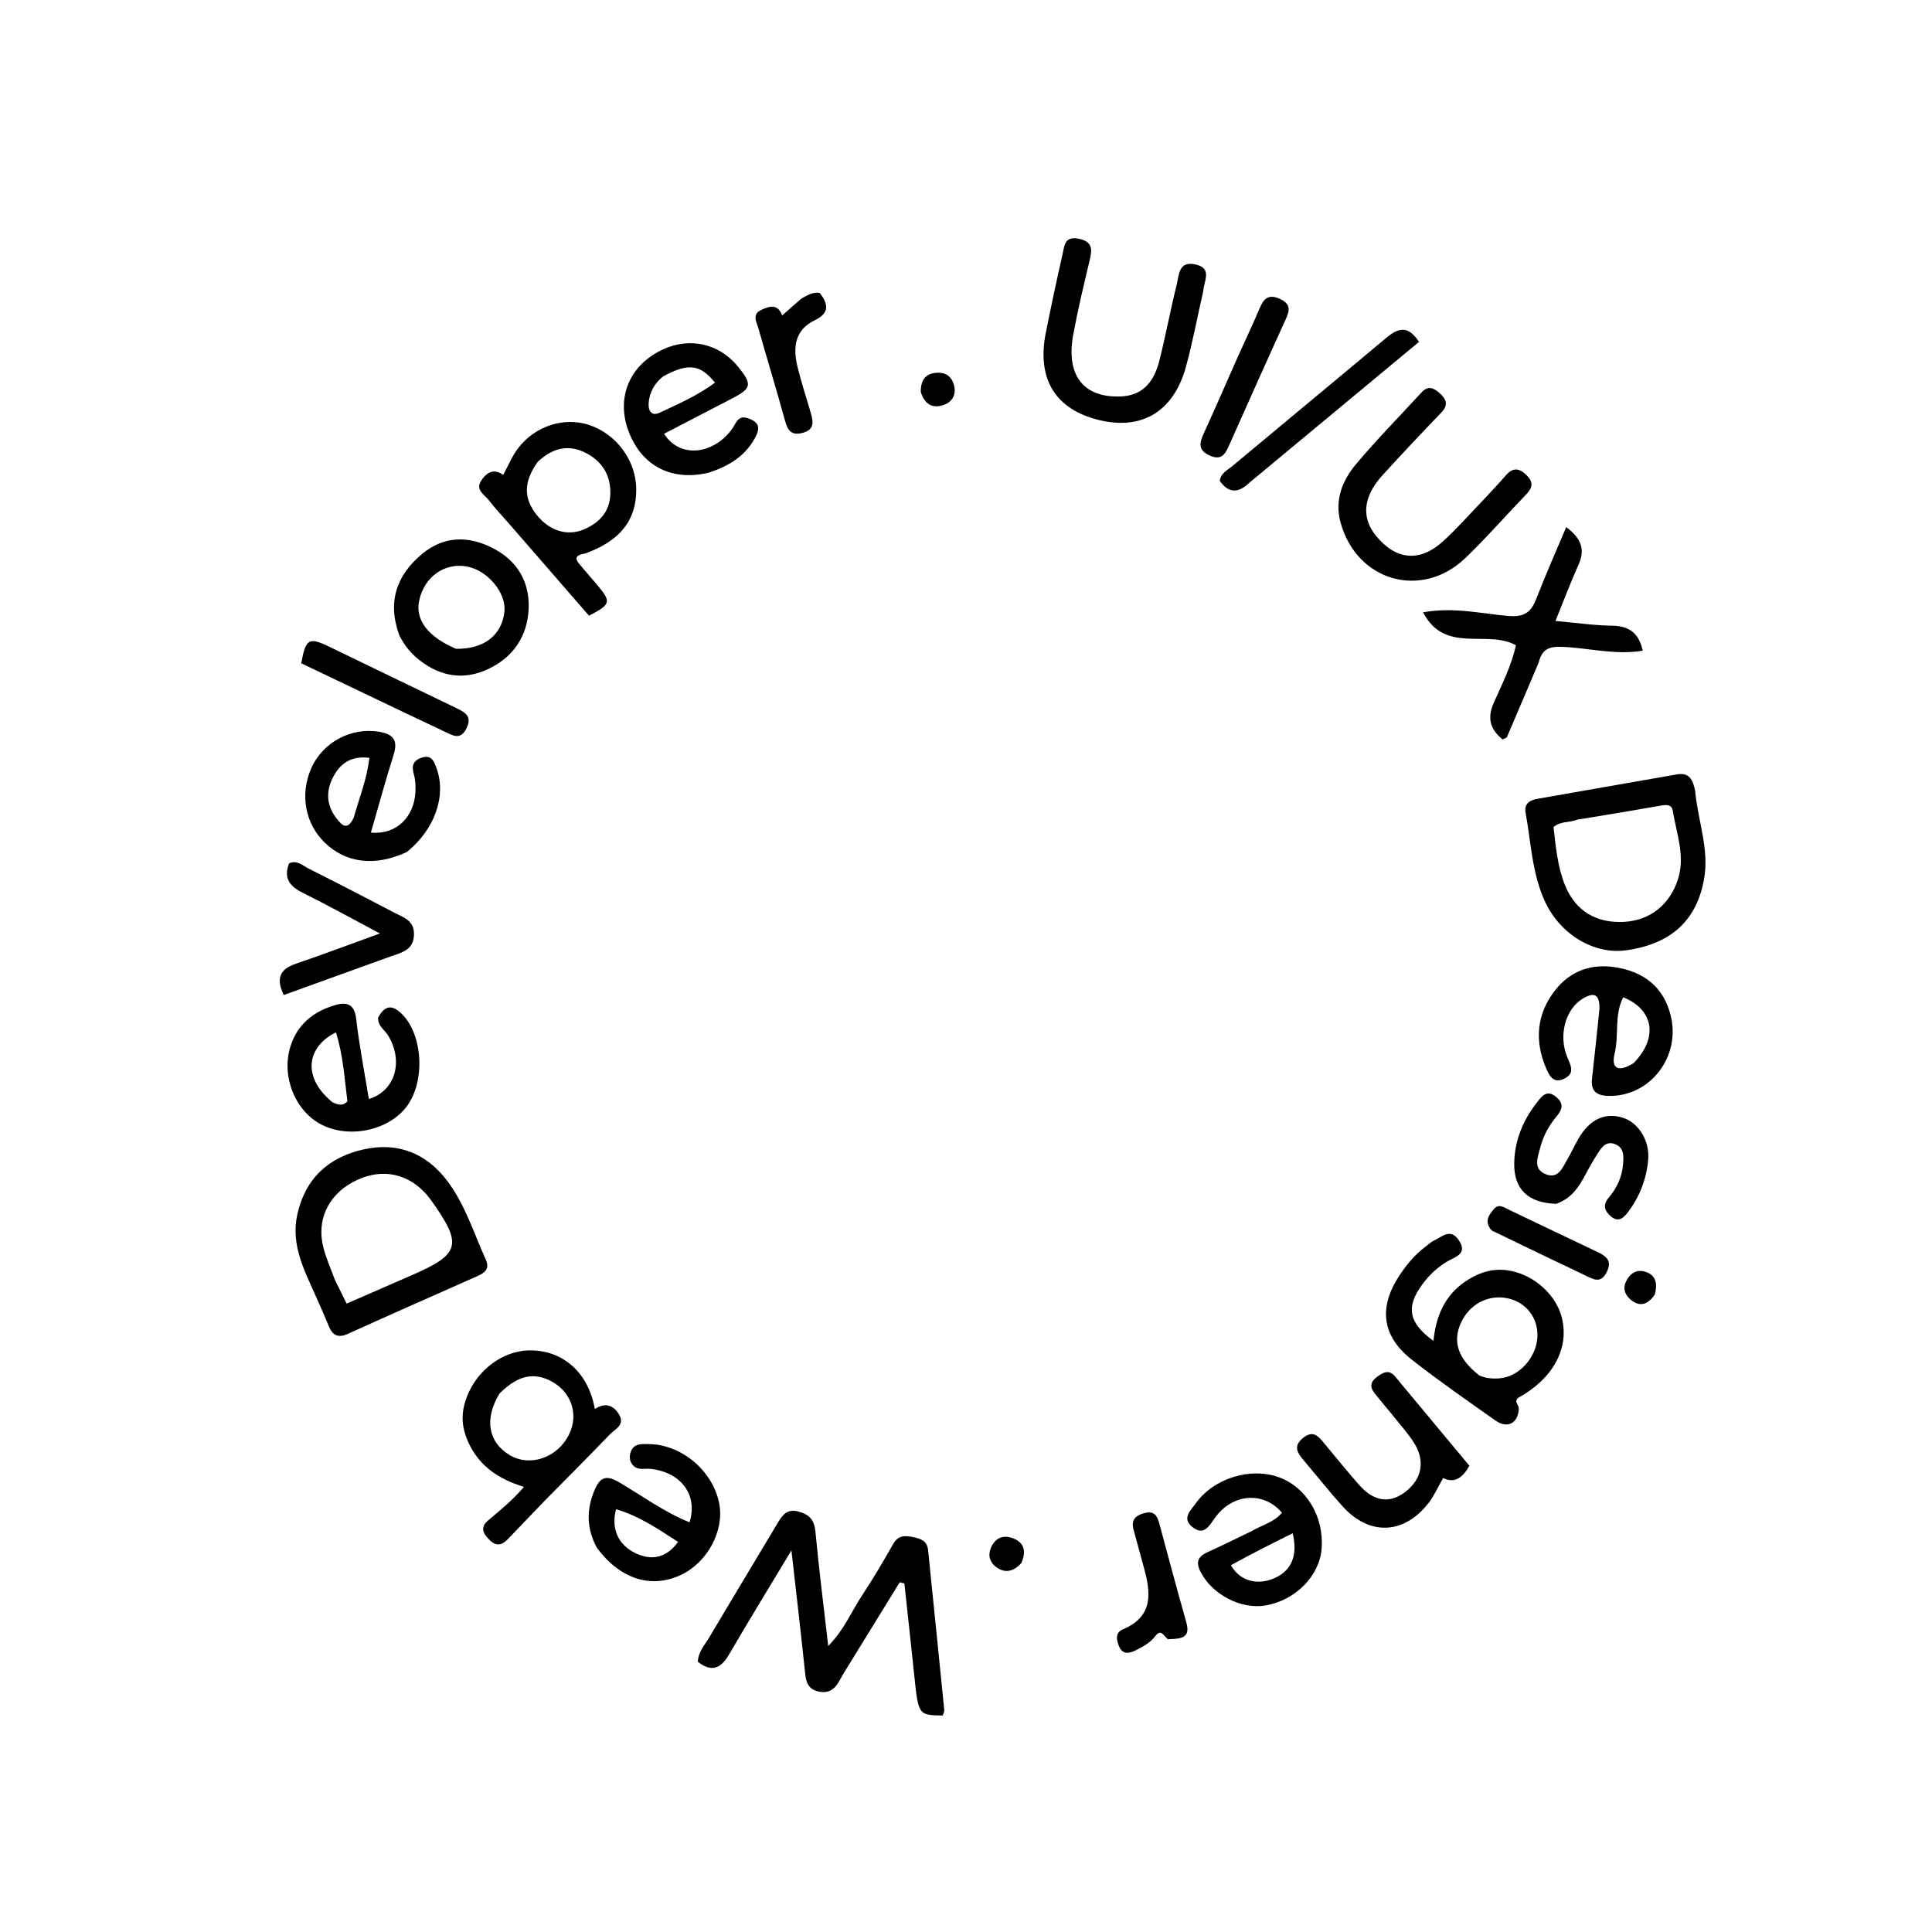
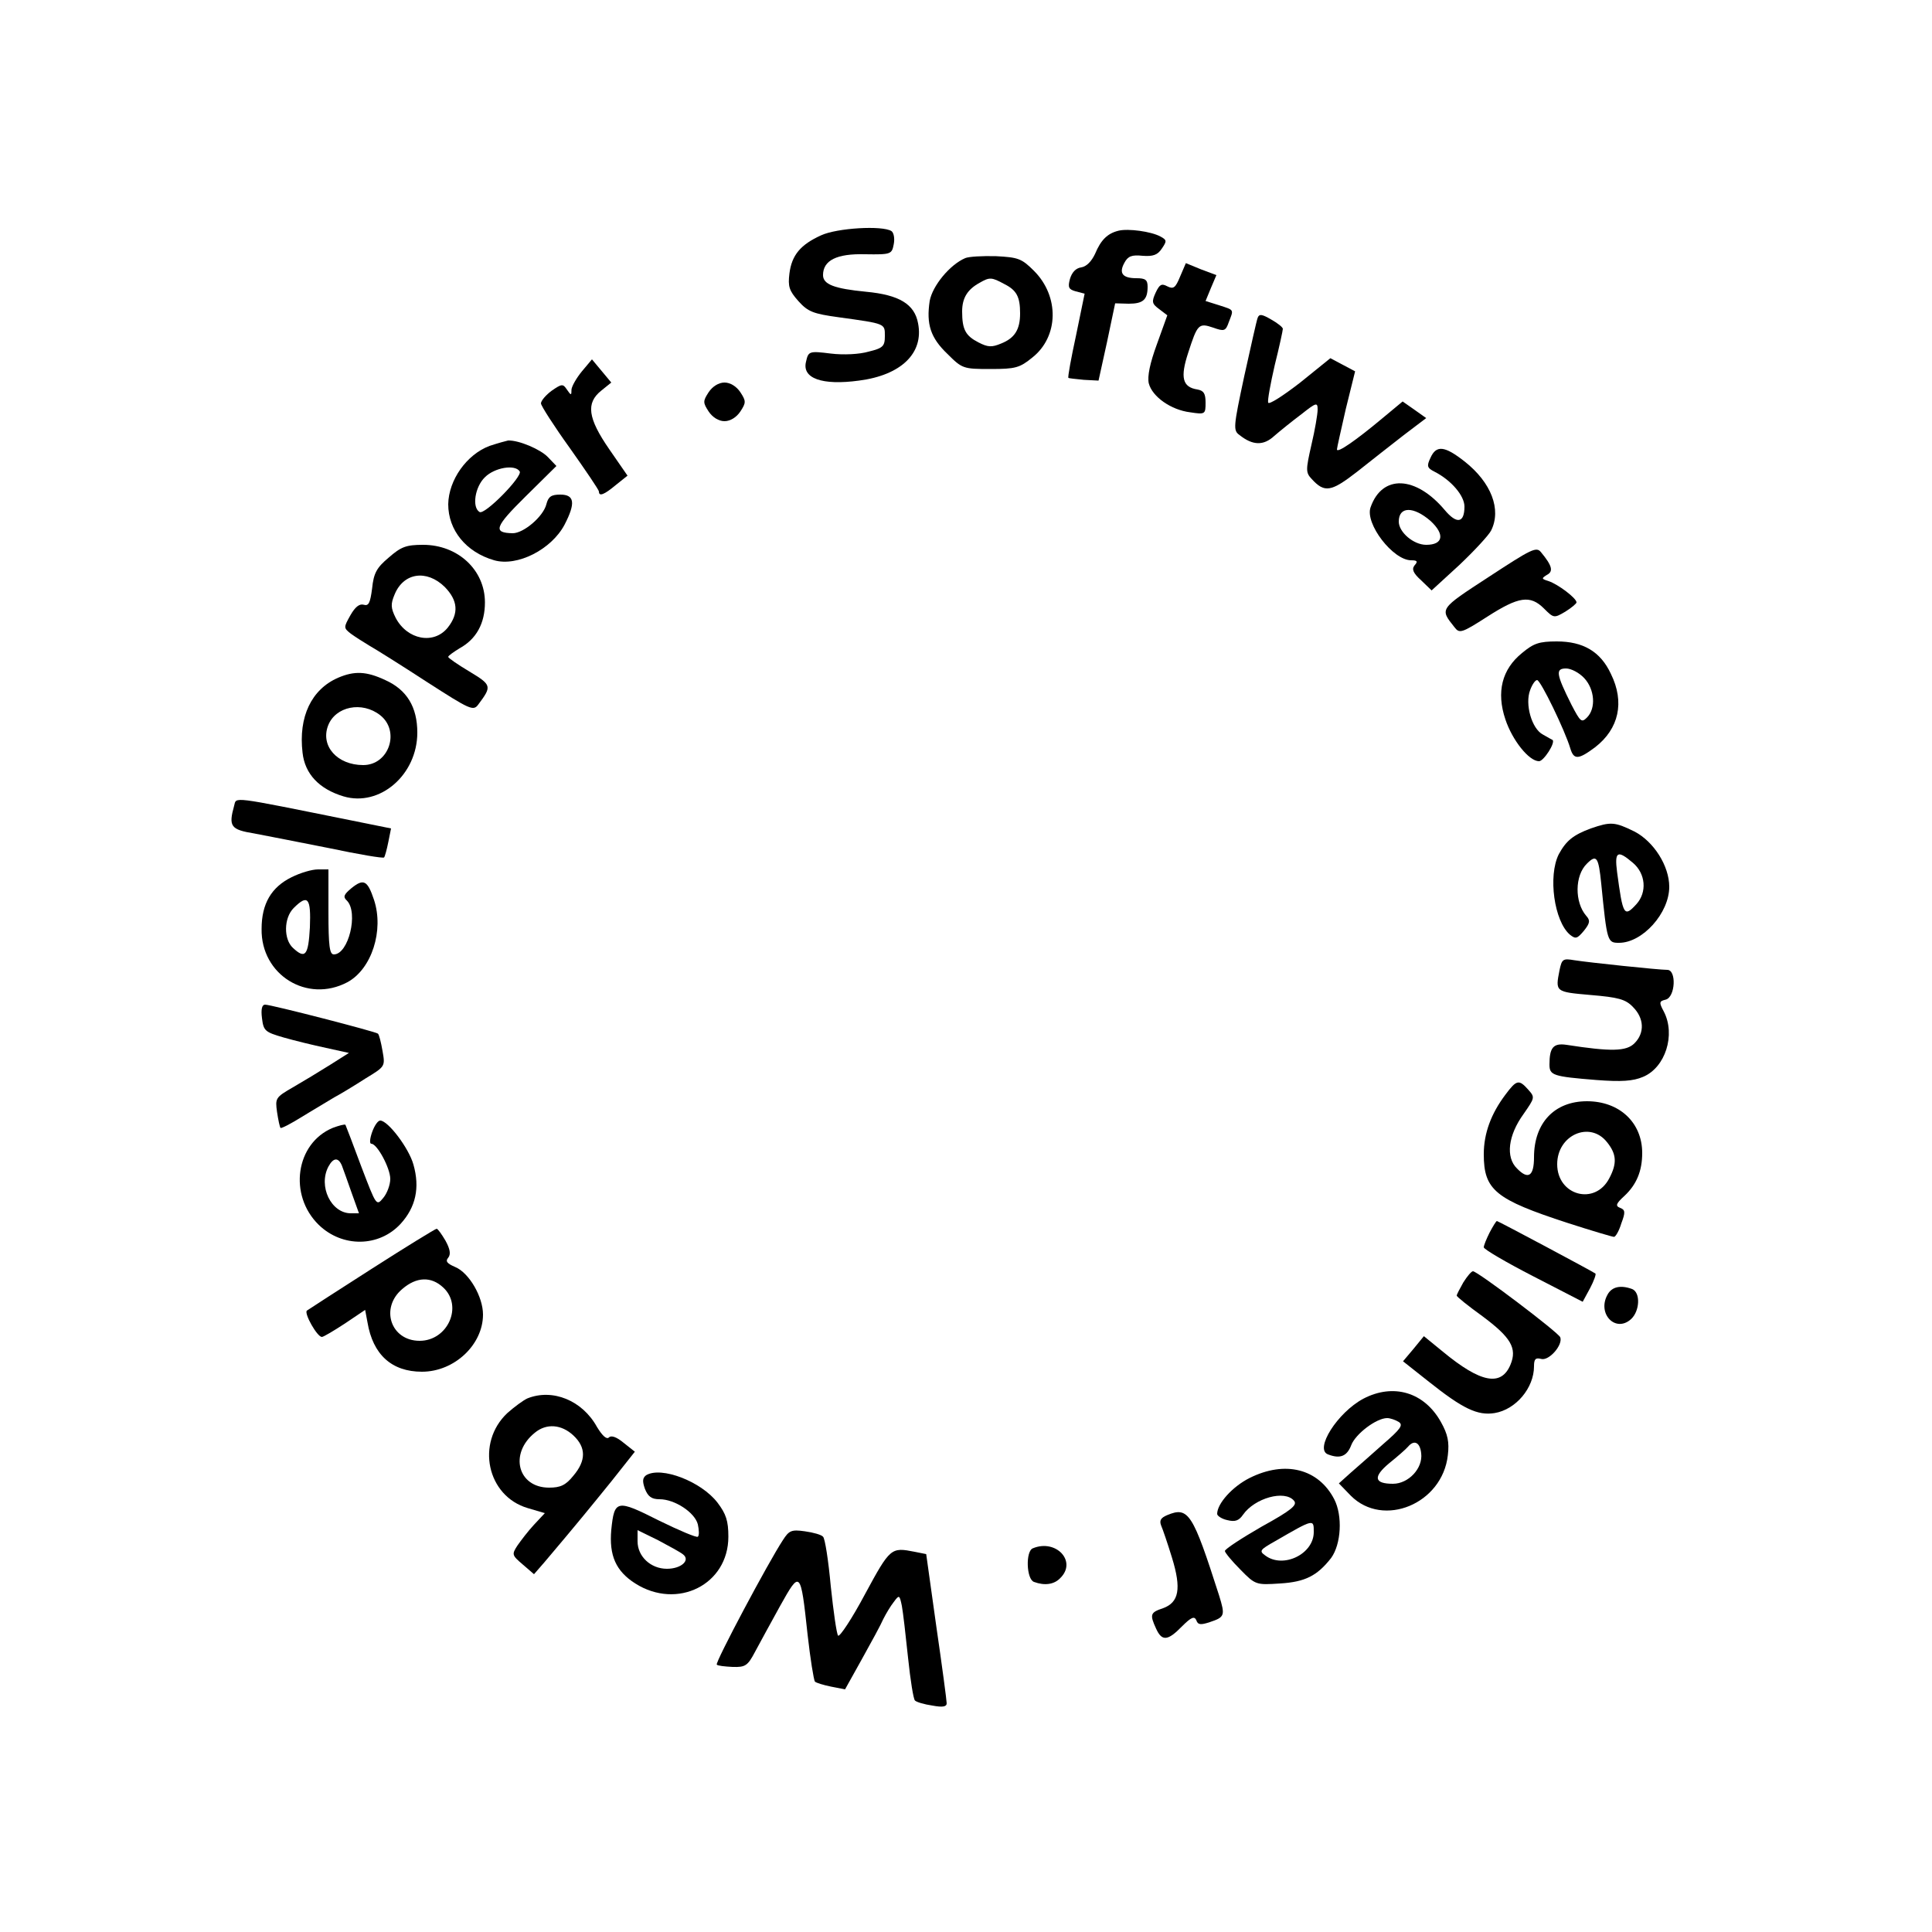
- <svg xmlns="http://www.w3.org/2000/svg" version="1.1" id="Layer_1" x="0px" y="0px" width="100%" viewBox="0 0 496 496" enable-background="new 0 0 496 496" xml:space="preserve">
-   <path fill="#000000" opacity="1" stroke="none" d=" M234.709,430.04   C233.853,421.896 233.016,414.203 232.178,406.51   C231.778,406.416 231.377,406.322 230.977,406.229   C226.649,413.254 222.318,420.277 217.994,427.305   C217.208,428.581 216.397,429.846 215.692,431.167   C214.502,433.398 213.051,434.885 210.172,434.267   C207.188,433.626 206.903,431.532 206.646,429.051   C205.625,419.198 204.46,409.36 203.181,398.031   C197.357,407.721 192.158,416.179 187.168,424.759   C185.032,428.43 182.636,429.351 179.163,426.632   C179.244,424.064 180.947,422.302 182.107,420.341   C187.955,410.447 193.92,400.622 199.802,390.748   C201.004,388.73 202.267,387.325 204.982,388.053   C207.75,388.794 209.062,390.177 209.343,393.202   C210.231,402.733 211.445,412.234 212.627,422.577   C216.788,418.355 218.61,413.667 221.313,409.598   C224.168,405.3 226.771,400.828 229.333,396.346   C230.616,394.102 232.362,394.197 234.46,394.63   C236.388,395.027 238.027,395.601 238.26,397.889   C239.658,411.61 241.057,425.331 242.422,439.055   C242.466,439.499 242.155,439.979 242.017,440.418   C235.778,440.332 235.778,440.332 234.709,430.04  z" />
-   <path fill="#000000" opacity="1" stroke="none" d=" M366.087,319.957   C366.914,319.333 367.401,318.831 367.995,318.564   C370.107,317.614 372.319,315.186 374.455,318.313   C376.997,322.033 373.471,322.662 371.343,323.972   C368.902,325.475 366.852,327.419 365.157,329.723   C360.874,335.542 361.577,339.563 368.01,344.247   C368.638,337.902 370.91,332.562 376.227,328.971   C379.056,327.06 382.163,325.853 385.592,325.996   C392.618,326.29 399.329,331.738 400.969,338.292   C402.945,346.185 398.669,354.005 389.705,358.898   C388.628,359.906 389.967,360.709 389.93,361.603   C389.773,365.376 387.028,366.875 383.928,364.69   C376.714,359.605 369.459,354.556 362.511,349.12   C354.814,343.098 353.849,335.775 359.173,327.605   C360.999,324.802 363.091,322.215 366.087,319.957  M379.741,353.091   C381.457,353.89 383.283,354.008 385.12,353.842   C390.031,353.399 394.42,348.52 394.694,343.262   C394.954,338.285 391.714,334.176 386.808,333.26   C381.896,332.343 377.181,334.91 375.036,339.669   C372.902,344.403 374.257,348.803 379.741,353.091  z" />
-   <path fill="#000000" opacity="1" stroke="none" d=" M435.2,203.107   C435.944,210.921 438.845,218.059 437.481,225.675   C435.576,236.31 429.03,242.365 417.46,243.97   C409.32,245.1 400.597,239.984 396.649,231.465   C393.316,224.275 393.068,216.345 391.669,208.696   C391.218,206.235 392.833,205.411 394.755,205.069   C406.678,202.952 418.614,200.906 430.54,198.806   C433.674,198.254 434.638,200.162 435.2,203.107  M404.923,210.429   C403.003,211.257 400.638,210.732 398.838,212.337   C399.417,217.49 399.876,222.622 401.847,227.412   C404.492,233.837 409.783,237.016 416.802,236.678   C423.603,236.35 428.635,232.294 430.744,225.843   C432.735,219.752 430.389,214.052 429.473,208.234   C429.156,206.22 427.395,206.641 425.841,206.917   C419.152,208.102 412.449,209.205 404.923,210.429  z" />
-   <path fill="#000000" opacity="1" stroke="none" d=" M81.41,333.52   C78.26,326.355 74.569,319.753 76.334,311.777   C78.412,302.393 84.496,297.03 93.461,295.06   C102.221,293.134 109.605,296.139 114.956,303.344   C119.457,309.405 121.677,316.663 124.753,323.465   C125.794,325.766 124.396,326.802 122.541,327.625   C111.453,332.542 100.353,337.433 89.305,342.439   C86.634,343.65 85.29,342.694 84.328,340.275   C83.469,338.115 82.494,336 81.41,333.52  M85.964,328.534   C86.902,330.438 87.84,332.343 88.987,334.672   C94.769,332.151 100.205,329.772 105.649,327.41   C118.214,321.957 118.84,319.569 110.655,308.121   C110.078,307.314 109.439,306.536 108.74,305.834   C103.717,300.786 96.961,299.958 90.442,303.559   C84.097,307.064 81.226,313.427 83.041,320.345   C83.711,322.9 84.75,325.358 85.964,328.534  z" />
-   <path fill="#000000" opacity="1" stroke="none" d=" M139.566,385.566   C136.337,388.941 133.329,392.039 130.351,395.166   C128.828,396.765 127.377,397.031 125.673,395.353   C124.021,393.726 123.2,392.122 125.305,390.345   C128.473,387.671 131.709,385.077 134.502,381.727   C127.98,379.711 123.523,376.563 120.751,371.331   C119.088,368.192 118.286,364.836 119.076,361.23   C120.895,352.924 128.421,346.571 136.372,346.68   C144.72,346.793 151.093,352.513 152.717,361.744   C155.203,360.082 157.331,360.605 158.858,363.011   C160.628,365.802 157.91,366.86 156.575,368.25   C151.052,374 145.402,379.628 139.566,385.566  M128.225,357.778   C124.277,364.275 125.302,370.284 130.924,373.606   C136.098,376.664 143.091,374.238 146.044,368.361   C148.759,362.958 146.568,356.895 140.86,354.275   C136.076,352.08 132.178,353.847 128.225,357.778  z" />
-   <path fill="#000000" opacity="1" stroke="none" d=" M150.251,142.09   C148.288,142.413 147.26,143.002 148.656,144.705   C150.236,146.633 151.92,148.477 153.512,150.396   C156.965,154.558 156.803,155.167 151.212,158.07   C144.551,150.401 137.811,142.64 131.069,134.881   C129.215,132.747 127.26,130.692 125.529,128.462   C124.407,127.017 121.991,125.821 123.508,123.446   C124.862,121.326 126.793,120.129 129.177,121.929   C130.568,119.393 131.511,117.037 132.993,115.091   C137.382,109.326 144.814,106.987 151.208,109.089   C158.282,111.414 163.326,118.296 163.347,125.653   C163.37,133.546 159.22,138.857 150.251,142.09  M138.052,118.566   C134.44,123.65 134.343,127.815 137.736,132.13   C141.01,136.293 145.699,137.767 150.027,135.865   C153.94,134.146 156.537,131.379 156.684,126.836   C156.84,122.018 154.59,118.462 150.486,116.326   C146.276,114.134 142.155,114.71 138.052,118.566  z" />
-   <path fill="#000000" opacity="1" stroke="none" d=" M381.563,127.557   C383.373,125.582 384.992,123.904 386.506,122.137   C388.296,120.048 389.898,120.005 391.91,121.991   C393.862,123.916 393.36,125.334 391.717,127.037   C386.521,132.424 381.595,138.086 376.199,143.261   C364.927,154.074 348.18,149.175 344.129,134.025   C342.61,128.34 344.629,123.339 348.122,119.176   C353.461,112.815 359.314,106.885 364.935,100.76   C366.601,98.945 368.029,99.512 369.62,100.955   C371.417,102.585 371.861,104.01 369.985,105.959   C364.911,111.231 359.892,116.559 354.961,121.965   C349.938,127.471 349.422,132.861 353.27,137.564   C358.389,143.821 364.519,144.422 370.545,138.902   C374.34,135.426 377.745,131.525 381.563,127.557  z" />
-   <path fill="#000000" opacity="1" stroke="none" d=" M308.897,74.803   C307.352,81.517 306.189,87.912 304.469,94.154   C301.31,105.622 293.218,110.481 282.273,107.867   C270.941,105.16 266.103,97.31 268.5,85.364   C269.84,78.684 271.246,72.015 272.769,65.374   C273.249,63.279 273.197,60.515 276.956,61.295   C280.52,62.035 280.431,64.007 279.755,66.804   C278.235,73.103 276.748,79.42 275.554,85.787   C273.593,96.236 278.035,102.054 287.497,101.789   C292.76,101.641 296.091,98.786 297.659,92.54   C299.277,86.094 300.487,79.545 302.085,73.093   C302.708,70.58 302.577,66.849 307.032,67.915   C311.24,68.922 309.115,72.012 308.897,74.803  z" />
-   <path fill="#000000" opacity="1" stroke="none" d=" M395.041,170.055   C392.235,176.672 389.575,182.947 386.879,189.208   C386.78,189.44 386.336,189.523 385.757,189.835   C382.641,187.293 381.7,184.449 383.494,180.431   C385.636,175.632 388.03,170.873 389.197,165.664   C381.775,161.499 370.955,168.047 365.346,157.198   C373.214,155.792 380.237,157.529 387.179,158.129   C391.525,158.505 393.12,157.074 394.484,153.55   C396.81,147.541 399.433,141.646 402.087,135.333   C405.942,138.17 407.039,141.044 405.224,145.057   C403.191,149.549 401.466,154.18 399.337,159.415   C404.67,159.892 409.244,160.57 413.827,160.633   C418.15,160.692 420.715,162.41 421.742,167.049   C414.694,168.239 407.888,166.333 401.057,166.069   C397.881,165.946 395.91,166.493 395.041,170.055  z" />
-   <path fill="#000000" opacity="1" stroke="none" d=" M153.284,397.435   C150.529,392.402 150.558,387.643 152.566,382.727   C153.91,379.435 155.433,378.462 158.907,380.516   C164.867,384.04 170.514,388.177 177.021,390.825   C179.245,383.834 174.841,377.953 167.032,377.104   C165.582,376.946 163.977,377.504 162.714,376.393   C161.567,375.384 161.506,373.928 161.945,372.696   C162.724,370.513 164.794,370.714 166.604,370.738   C175.009,370.847 182.967,377.577 184.632,385.931   C186.027,392.929 181.634,401.149 174.795,404.336   C167.161,407.894 159.292,405.464 153.284,397.435  M158.152,387.453   C156.838,392.507 158.725,396.687 163.28,398.81   C167.484,400.769 171.25,399.816 174.077,395.846   C169.098,392.652 164.264,389.269 158.152,387.453  z" />
-   <path fill="#000000" opacity="1" stroke="none" d=" M321.219,393.132   C324.096,391.478 327.142,390.789 329.108,388.348   C324.354,382.77 316.313,383.386 311.82,389.809   C310.249,392.054 308.945,394.29 306.083,391.997   C303.343,389.802 305.707,387.757 306.935,386.02   C311.518,379.534 321.001,376.602 328.293,379.239   C335.404,381.811 339.935,389.358 339.3,397.573   C338.757,404.599 332.601,410.84 324.91,412.163   C318.569,413.253 311.177,409.342 308.216,403.542   C306.912,400.988 307.576,399.567 310.066,398.456   C313.714,396.828 317.286,395.028 321.219,393.132  M316.006,401.835   C318.205,405.699 322.39,407.053 326.794,405.323   C331.432,403.502 333.303,399.511 331.865,393.622   C326.636,396.235 321.517,398.793 316.006,401.835  z" />
-   <path fill="#000000" opacity="1" stroke="none" d=" M181.923,121.352   C172.476,123.607 164.886,119.667 161.492,111.043   C158.258,102.824 161.06,94.808 168.678,90.483   C176.141,86.246 184.444,87.791 189.695,94.392   C193.097,98.668 192.902,99.71 188.135,102.201   C182.273,105.265 176.394,108.297 170.486,111.362   C174.045,116.976 181.261,117.024 186.424,111.922   C187.355,111.002 188.174,109.898 188.788,108.742   C189.862,106.727 191.241,106.942 192.953,107.759   C194.993,108.733 194.949,110.215 194.107,111.899   C191.636,116.84 187.402,119.589 181.923,121.352  M170.238,96.636   C168.051,98.362 166.773,100.678 166.533,103.381   C166.376,105.137 167.034,107.039 169.395,105.935   C174.247,103.668 179.184,101.49 183.561,98.239   C179.771,93.528 176.708,93.119 170.238,96.636  z" />
-   <path fill="#000000" opacity="1" stroke="none" d=" M97.055,261.275   C98.622,258.37 100.362,257.801 102.761,259.926   C108.318,264.85 109.376,276.708 104.786,283.537   C100.456,289.979 90.148,292.464 82.771,288.844   C75.862,285.453 72.187,276.45 74.517,268.809   C76.292,262.987 80.423,259.697 86.014,258.049   C89.022,257.163 90.994,257.711 91.441,261.584   C92.233,268.453 93.574,275.259 94.694,282.151   C101.578,280.044 103.648,272.356 99.587,265.749   C98.733,264.36 97.041,263.502 97.055,261.275  M85.425,283.031   C86.647,283.532 87.874,284.132 89.19,282.737   C88.438,276.908 88.116,270.901 86.235,265.032   C78.29,269.043 77.846,276.966 85.425,283.031  z" />
-   <path fill="#000000" opacity="1" stroke="none" d=" M104.456,218.73   C96.249,222.545 88.81,221.602 83.35,216.308   C78.361,211.469 76.982,204.027 79.845,197.383   C82.786,190.556 90.16,186.641 97.374,187.87   C100.94,188.478 102.216,190.039 101.073,193.683   C98.998,200.298 97.174,206.991 95.218,213.745   C101.646,214.378 106.354,209.847 106.653,203.249   C106.72,201.77 106.661,200.207 106.249,198.804   C105.613,196.639 106.043,195.244 108.251,194.511   C110.832,193.656 111.463,195.569 112.087,197.287   C114.635,204.301 111.63,212.943 104.456,218.73  M90.812,209.907   C92.219,204.899 94.206,200.032 94.822,194.554   C90.15,193.987 87.284,195.974 85.421,199.689   C83.532,203.456 83.928,207.093 86.575,210.322   C87.641,211.621 89.113,213.54 90.812,209.907  z" />
-   <path fill="#000000" opacity="1" stroke="none" d=" M410.619,259.145   C410.757,255.155 409.19,254.664 406.356,256.367   C401.892,259.05 400.018,265.8 402.385,271.448   C403.27,273.558 404.397,275.534 401.61,276.914   C398.707,278.352 397.664,275.996 396.852,274.062   C393.921,267.083 394.542,260.287 399.181,254.312   C403.139,249.214 408.66,247.247 415.112,248.387   C422.106,249.623 426.97,253.364 428.846,260.433   C431.689,271.146 423.679,281.583 412.983,281.35   C409.763,281.28 408.371,280.053 408.725,276.853   C409.363,271.087 409.98,265.317 410.619,259.145  M419.422,272.906   C425.707,266.449 424.643,259.243 416.731,256.027   C414.376,260.59 415.683,265.726 414.52,270.478   C413.607,274.209 415.338,275.488 419.422,272.906  z" />
-   <path fill="#000000" opacity="1" stroke="none" d=" M102.516,163.098   C99.363,154.46 101.867,147.639 108.328,142.241   C113.907,137.58 120.213,137.47 126.552,140.736   C132.776,143.942 135.982,149.35 135.725,156.168   C135.456,163.33 131.749,168.828 125.102,171.867   C118.924,174.69 113.081,173.647 107.763,169.536   C105.633,167.889 103.897,165.877 102.516,163.098  M117.068,166.564   C124.173,166.696 128.825,163.137 129.494,157.056   C130.032,152.178 125.124,146.326 119.729,145.413   C114.062,144.454 108.976,148.097 107.635,154.073   C106.534,158.983 109.632,163.377 117.068,166.564  z" />
-   <path fill="#000000" opacity="1" stroke="none" d=" M357.586,363.393   C355.878,361.324 354.378,359.545 352.922,357.73   C351.66,356.156 351.745,354.791 353.483,353.516   C355.094,352.334 356.557,351.447 358.194,353.418   C364.542,361.062 370.904,368.695 377.239,376.306   C375.463,379.432 373.434,380.882 370.484,379.461   C369.155,381.78 368.212,383.95 366.814,385.772   C360.527,393.972 351.601,394.374 344.708,386.749   C341.254,382.93 338.06,378.876 334.727,374.947   C333.093,373.021 331.879,371.251 334.597,369.11   C337.135,367.11 338.451,368.716 339.9,370.462   C342.872,374.042 345.8,377.664 348.871,381.159   C352.67,385.484 356.68,386.082 360.664,383.102   C365.053,379.82 366.009,375.117 362.99,370.368   C361.483,367.996 359.553,365.892 357.586,363.393  z" />
-   <path fill="#000000" opacity="1" stroke="none" d=" M399.539,309.053   C392.285,308.848 388.618,305.273 388.745,298.583   C388.856,292.751 391.015,287.555 394.609,282.991   C395.831,281.439 397.106,279.624 399.483,281.596   C401.545,283.308 401.122,284.83 399.584,286.658   C397.646,288.963 396.205,291.609 395.447,294.552   C394.796,297.082 393.441,300.092 396.874,301.471   C400.044,302.744 401.131,299.798 402.367,297.687   C403.375,295.966 404.195,294.136 405.187,292.406   C408.091,287.343 412.091,285.485 416.723,286.985   C420.652,288.257 423.585,292.881 423.134,297.801   C422.687,302.673 420.971,307.181 417.994,311.129   C416.812,312.697 415.482,313.967 413.481,312.205   C411.874,310.79 411.444,309.313 412.996,307.49   C415.09,305.032 416.415,302.174 416.683,298.923   C416.848,296.916 417.009,294.707 414.7,293.759   C412.218,292.74 411.06,294.768 409.994,296.407   C408.638,298.493 407.507,300.726 406.281,302.897   C404.776,305.563 402.906,307.845 399.539,309.053  z" />
-   <path fill="#000000" opacity="1" stroke="none" d=" M100.408,245.498   C91.007,248.889 81.976,252.152 72.851,255.449   C70.672,250.907 72.076,248.736 76.017,247.395   C82.903,245.051 89.712,242.48 97.539,239.648   C90.315,235.819 84.078,232.361 77.697,229.191   C74.35,227.529 72.749,225.435 74.208,221.655   C76.257,220.704 77.714,222.227 79.227,222.985   C86.673,226.716 94.061,230.561 101.445,234.412   C103.742,235.61 106.384,236.361 106.276,239.956   C106.162,243.77 103.486,244.466 100.408,245.498  z" />
-   <path fill="#000000" opacity="1" stroke="none" d=" M320.776,123.903   C317.746,126.836 315.321,126.494 313.155,123.472   C313.407,121.434 315.094,120.724 316.321,119.7   C329.461,108.729 342.66,97.828 355.78,86.833   C358.73,84.362 361.35,83.2 364.292,87.774   C349.854,99.76 335.454,111.714 320.776,123.903  z" />
-   <path fill="#000000" opacity="1" stroke="none" d=" M317.695,91.786   C319.685,87.351 321.637,83.311 323.372,79.179   C324.444,76.628 325.69,75.394 328.624,76.753   C331.367,78.023 331.156,79.627 330.101,81.938   C325.205,92.661 320.408,103.429 315.607,114.195   C314.588,116.48 313.663,118.397 310.485,116.908   C307.445,115.483 307.976,113.609 309.051,111.25   C311.945,104.906 314.735,98.514 317.695,91.786  z" />
-   <path fill="#000000" opacity="1" stroke="none" d=" M104.07,183.054   C94.888,178.676 86.051,174.452 77.335,170.286   C78.469,163.999 79.294,163.516 84.38,165.963   C95.331,171.232 106.25,176.57 117.213,181.813   C119.561,182.936 121.273,184 119.727,187.052   C118.215,190.036 116.322,188.86 114.337,187.921   C111.028,186.354 107.722,184.779 104.07,183.054  z" />
-   <path fill="#000000" opacity="1" stroke="none" d=" M205.841,76.585   C207.47,75.706 208.755,74.9 210.468,75.214   C212.561,77.981 213.138,80.319 209.174,82.22   C204.017,84.693 203.546,89.236 204.728,94.118   C205.701,98.139 207.018,102.076 208.165,106.055   C208.8,108.26 209.14,110.291 206.114,111.112   C203.358,111.859 202.281,110.715 201.576,108.134   C199.391,100.143 196.937,92.225 194.692,84.249   C194.245,82.661 192.934,80.711 195.493,79.534   C197.618,78.557 199.663,77.945 200.817,80.983   C202.597,79.394 204.063,78.084 205.841,76.585  z" />
-   <path fill="#000000" opacity="1" stroke="none" d=" M299.833,420.841   C298.667,419.921 298.108,418.056 296.576,420.054   C295.225,421.816 293.301,422.856 291.342,423.789   C289.653,424.594 288.111,424.696 287.259,422.574   C286.585,420.893 286.306,419.117 288.289,418.289   C296.176,414.992 295.462,408.907 293.655,402.394   C292.766,399.193 291.934,395.976 291.038,392.777   C290.345,390.305 291.348,389.122 293.751,388.469   C296.242,387.792 297.059,389.038 297.603,391.049   C299.9,399.541 302.156,408.045 304.563,416.506   C305.796,420.84 302.825,420.677 299.833,420.841  z" />
-   <path fill="#000000" opacity="1" stroke="none" d=" M382.979,315.907   C380.895,313.596 382.274,311.899 383.524,310.405   C384.81,308.869 386.261,310.044 387.564,310.664   C395.05,314.224 402.514,317.829 410.009,321.368   C412.36,322.478 414,323.668 412.452,326.661   C410.932,329.6 409.058,328.427 407.071,327.477   C399.144,323.689 391.21,319.917 382.979,315.907  z" />
-   <path fill="#000000" opacity="1" stroke="none" d=" M262.215,401.264   C260.125,403.576 257.957,403.928 255.77,402.329   C254.174,401.163 253.568,399.421 254.359,397.46   C255.307,395.113 257.168,394.035 259.543,394.746   C262.605,395.662 263.722,397.815 262.215,401.264  z" />
-   <path fill="#000000" opacity="1" stroke="none" d=" M236.4,100.682   C236.323,97.27 237.868,95.719 240.876,95.689   C243.238,95.665 244.547,97.08 244.993,99.219   C245.465,101.476 244.366,103.211 242.319,103.944   C239.57,104.928 237.472,103.972 236.4,100.682  z" />
-   <path fill="#000000" opacity="1" stroke="none" d=" M424.818,332.395   C422.988,334.987 420.971,335.56 418.724,333.734   C417.203,332.498 416.52,330.826 417.503,328.887   C418.51,326.898 420.163,325.806 422.355,326.481   C425.08,327.322 425.621,329.47 424.818,332.395  z" />
+ <svg xmlns="http://www.w3.org/2000/svg" version="1.0" width="500pt" height="500pt" viewBox="0 0 500 500" preserveAspectRatio="xMidYMid meet">
+   <g transform="translate(0,500) scale(0.1,-0.1)" fill="#000000" stroke="none">
+     <path d="M2125 4391 c-53 -24 -76 -51 -82 -99 -4 -33 -1 -44 23 -71 25 -28 39 -33 104 -42 123 -17 120 -16 120 -49 0 -26 -5 -31 -42 -40 -24 -7 -65 -9 -98 -5 -56 7 -58 6 -64 -21 -11 -43 41 -62 137 -49 109 14 168 71 153 148 -9 50 -49 74 -135 82 -82 8 -111 19 -111 43 0 38 35 56 109 54 67 -1 69 0 74 26 3 15 0 30 -6 34 -24 15 -141 8 -182 -11z" />
+     <path d="M2895 4403 c-29 -7 -46 -24 -61 -60 -9 -19 -22 -33 -36 -35 -14 -2 -24 -13 -29 -30 -6 -22 -3 -27 15 -32 l23 -6 -22 -107 c-13 -60 -22 -109 -20 -111 1 -1 19 -3 40 -5 l38 -2 22 100 21 100 35 -1 c37 0 49 10 49 44 0 18 -6 22 -29 22 -36 0 -46 13 -31 40 9 17 19 21 47 18 27 -2 39 2 50 19 13 19 13 22 -4 31 -24 13 -83 21 -108 15z" />
+     <path d="M2498 4332 c-40 -17 -85 -72 -92 -111 -9 -60 2 -95 46 -137 38 -38 41 -39 111 -39 65 0 76 3 109 30 68 54 70 158 4 224 -32 32 -41 35 -98 38 -35 1 -71 -1 -80 -5z m101 -67 c32 -16 41 -33 41 -76 0 -42 -14 -64 -49 -78 -24 -10 -34 -10 -59 3 -33 17 -42 33 -42 80 0 35 14 57 45 74 26 15 31 15 64 -3z" />
+     <path d="M3054 4284 c-12 -29 -17 -33 -33 -25 -15 8 -20 5 -30 -16 -11 -24 -10 -29 9 -43 l21 -16 -27 -75 c-18 -49 -25 -83 -21 -101 9 -35 58 -69 107 -75 39 -6 40 -5 40 25 0 24 -5 31 -21 34 -39 6 -45 31 -24 95 24 74 27 78 65 65 28 -10 32 -9 40 14 13 34 15 31 -25 44 l-35 11 14 34 14 33 -40 15 -39 16 -15 -35z" />
+     <path d="M3255 4178 c-3 -7 -18 -76 -35 -152 -28 -131 -29 -140 -12 -152 34 -27 62 -28 90 -2 15 13 46 38 70 56 39 31 42 31 42 12 0 -12 -7 -53 -16 -91 -15 -66 -15 -72 1 -89 33 -36 50 -33 117 19 35 28 89 70 121 95 l58 44 -31 22 -30 21 -53 -44 c-67 -56 -117 -91 -117 -80 0 4 11 52 23 105 l24 97 -32 17 -32 17 -78 -63 c-44 -34 -81 -58 -83 -52 -2 6 6 49 17 97 12 48 21 90 21 94 0 4 -14 15 -30 24 -24 14 -31 15 -35 5z" />
+     <path d="M1506 4039 c-14 -17 -26 -38 -27 -47 0 -16 -1 -16 -12 0 -10 15 -13 15 -39 -3 -15 -11 -28 -26 -28 -33 0 -6 34 -59 75 -116 41 -58 75 -108 75 -112 0 -14 14 -8 44 17 l30 24 -47 68 c-56 81 -61 120 -21 152 l26 21 -25 30 -25 30 -26 -31z" />
+     <path d="M1834 3985 c-15 -23 -15 -27 0 -50 10 -15 26 -25 41 -25 15 0 31 10 41 25 15 23 15 27 0 50 -10 15 -26 25 -41 25 -15 0 -31 -10 -41 -25z" />
+     <path d="M1267 3846 c-59 -22 -106 -88 -107 -151 0 -67 46 -124 119 -145 60 -17 148 28 182 92 29 56 26 78 -11 78 -23 0 -31 -5 -36 -25 -8 -32 -59 -75 -87 -75 -52 1 -47 16 33 95 l80 79 -22 23 c-19 20 -75 44 -103 43 -5 -1 -27 -7 -48 -14z m78 -66 c8 -13 -91 -114 -104 -105 -20 12 -12 65 14 90 25 25 78 34 90 15z" />
+     <path d="M3702 3815 c-10 -21 -9 -26 11 -36 43 -22 77 -62 77 -90 0 -43 -20 -46 -51 -9 -75 89 -162 93 -192 7 -15 -42 58 -137 105 -137 16 0 18 -3 9 -13 -8 -10 -4 -20 17 -39 l27 -26 72 66 c39 37 76 77 82 89 27 54 1 124 -69 179 -51 40 -73 43 -88 9z m0 -163 c38 -35 33 -62 -11 -62 -33 0 -71 33 -71 60 0 40 38 40 82 2z" />
+     <path d="M1006 3557 c-31 -26 -39 -40 -43 -80 -5 -38 -9 -46 -22 -42 -11 3 -22 -6 -34 -27 -18 -32 -18 -33 1 -48 11 -8 33 -22 48 -31 16 -9 83 -51 149 -94 112 -72 120 -76 133 -58 35 47 35 50 -23 85 -30 18 -55 35 -55 38 0 3 13 12 29 22 44 24 66 65 66 119 0 84 -70 149 -160 149 -44 0 -57 -5 -89 -33z m145 -76 c34 -35 37 -68 8 -105 -36 -45 -105 -32 -135 25 -13 26 -13 36 -3 60 23 57 83 66 130 20z" />
+     <path d="M3853 3507 c-129 -84 -127 -82 -89 -130 13 -17 18 -16 85 27 81 52 111 57 147 21 25 -25 26 -25 55 -8 16 10 29 21 29 24 0 11 -48 47 -72 55 -19 6 -19 7 -5 16 18 9 14 24 -15 59 -12 15 -25 8 -135 -64z" />
+     <path d="M3939 3310 c-52 -42 -67 -101 -43 -172 18 -54 61 -108 87 -108 12 0 43 48 35 55 -2 1 -13 7 -25 14 -29 15 -47 79 -33 115 5 14 13 26 18 26 9 0 72 -130 86 -177 9 -30 21 -29 64 3 62 48 77 117 41 190 -27 58 -72 84 -140 84 -46 0 -60 -5 -90 -30z m161 -65 c27 -29 31 -78 7 -102 -14 -14 -17 -11 -40 33 -40 80 -42 94 -14 94 13 0 34 -11 47 -25z" />
+     <path d="M875 3246 c-69 -30 -103 -101 -92 -194 6 -55 43 -94 106 -113 94 -28 191 56 191 165 0 66 -27 111 -83 136 -49 23 -80 24 -122 6z m109 -97 c52 -41 23 -129 -44 -129 -67 0 -111 49 -91 102 19 50 88 64 135 27z" />
+     <path d="M606 2915 c-15 -54 -9 -62 52 -72 31 -6 119 -23 194 -38 76 -16 140 -27 142 -24 2 2 7 20 11 40 l7 35 -109 22 c-308 62 -291 60 -297 37z" />
+     <path d="M4117 2856 c-46 -17 -64 -32 -83 -67 -28 -56 -12 -173 29 -208 15 -12 19 -10 36 10 16 20 17 27 6 39 -30 35 -30 104 2 135 25 25 30 17 37 -52 15 -151 16 -153 46 -153 61 0 130 77 130 145 0 54 -40 117 -90 143 -51 25 -61 26 -113 8z m109 -89 c33 -28 37 -76 9 -107 -32 -35 -35 -29 -50 83 -7 54 1 58 41 24z" />
+     <path d="M755 2730 c-53 -26 -78 -69 -78 -134 -2 -119 118 -193 222 -138 63 34 95 134 69 213 -17 51 -27 56 -59 30 -19 -16 -22 -22 -11 -32 30 -31 4 -139 -34 -139 -11 0 -14 21 -14 110 l0 110 -27 0 c-16 0 -46 -9 -68 -20z m47 -130 c-4 -73 -12 -83 -44 -53 -24 22 -24 77 2 103 37 37 45 26 42 -50z" />
+     <path d="M4036 2489 c-11 -56 -11 -56 80 -64 72 -6 91 -11 110 -31 29 -29 31 -67 4 -94 -21 -21 -60 -22 -176 -4 -34 5 -44 -7 -44 -51 0 -28 9 -31 121 -40 65 -5 95 -3 121 8 58 24 85 109 54 169 -13 24 -12 27 5 31 25 7 28 77 4 77 -22 0 -203 19 -241 25 -29 5 -32 3 -38 -26z" />
+     <path d="M678 2365 c4 -33 8 -36 56 -50 28 -8 77 -20 110 -27 l59 -13 -49 -31 c-27 -17 -70 -43 -96 -58 -45 -26 -46 -28 -41 -64 3 -20 7 -39 9 -41 2 -2 27 11 56 29 29 18 67 40 83 50 17 9 53 31 81 49 51 31 51 31 44 71 -4 23 -9 43 -12 45 -5 5 -276 75 -292 75 -8 0 -11 -12 -8 -35z" />
+     <path d="M3896 2167 c-37 -49 -56 -100 -56 -154 0 -93 30 -117 217 -178 62 -20 116 -36 120 -36 4 0 13 15 19 35 11 29 10 35 -3 40 -13 5 -11 11 11 31 31 29 46 64 46 111 0 79 -59 134 -143 134 -84 0 -137 -56 -137 -145 0 -49 -15 -59 -44 -29 -30 29 -23 86 17 141 29 42 30 43 12 63 -24 27 -30 26 -59 -13z m263 -123 c25 -31 26 -55 6 -93 -37 -72 -135 -45 -135 36 0 76 85 113 129 57z" />
+     <path d="M963 2070 c-6 -17 -7 -30 -2 -30 15 0 49 -63 49 -91 0 -15 -8 -37 -18 -49 -18 -22 -18 -21 -57 81 -21 57 -40 106 -41 108 -2 2 -17 -2 -33 -8 -96 -40 -115 -174 -36 -251 61 -59 156 -58 212 3 39 43 50 93 33 153 -12 43 -66 114 -86 114 -6 0 -15 -13 -21 -30z m-78 -87 c4 -10 15 -42 25 -70 l19 -53 -21 0 c-51 0 -85 70 -58 121 13 24 26 24 35 2z" />
+     <path d="M3855 1810 c-8 -16 -15 -33 -15 -38 0 -5 58 -39 128 -75 l128 -66 19 35 c10 19 16 36 14 38 -6 5 -252 136 -255 136 -2 0 -10 -13 -19 -30z" />
+     <path d="M963 1717 c-89 -57 -165 -106 -169 -109 -7 -8 27 -68 39 -68 4 0 31 16 60 35 l52 35 6 -32 c14 -84 63 -128 141 -128 84 0 158 70 158 148 0 46 -36 108 -72 123 -21 9 -26 15 -18 24 7 9 5 22 -7 44 -10 17 -20 31 -23 31 -3 0 -78 -46 -167 -103z m184 -49 c52 -48 12 -138 -61 -138 -75 0 -103 85 -45 134 37 32 75 33 106 4z" />
+     <path d="M3787 1681 c-9 -16 -17 -31 -17 -34 0 -3 30 -27 66 -53 74 -55 91 -83 73 -126 -24 -57 -77 -47 -175 34 l-49 40 -27 -33 -27 -32 67 -53 c88 -70 126 -88 170 -81 55 9 102 65 102 121 0 19 4 23 19 19 20 -5 56 36 49 56 -4 12 -214 171 -226 171 -4 0 -15 -13 -25 -29z" />
+     <path d="M4160 1649 c-27 -49 21 -99 61 -63 23 21 25 69 3 78 -30 11 -53 6 -64 -15z" />
+     <path d="M3528 1380 c-67 -36 -127 -131 -91 -144 31 -12 49 -5 60 24 11 29 65 70 93 70 8 0 22 -5 30 -10 12 -8 5 -18 -40 -57 -30 -27 -68 -60 -85 -75 l-30 -27 31 -32 c84 -84 237 -21 251 105 4 34 0 54 -18 86 -43 77 -123 101 -201 60z m150 -141 c5 -39 -33 -79 -73 -79 -49 0 -52 18 -10 53 21 17 43 36 49 43 16 19 31 11 34 -17z" />
+     <path d="M1365 1381 c-11 -5 -34 -22 -52 -38 -82 -77 -53 -215 53 -246 l44 -13 -28 -30 c-15 -16 -34 -41 -43 -54 -15 -23 -14 -25 14 -49 l29 -25 27 31 c88 104 117 140 173 209 l61 77 -29 23 c-18 15 -32 20 -38 14 -6 -6 -17 4 -31 27 -38 69 -115 100 -180 74z m119 -96 c33 -31 33 -65 0 -104 -20 -25 -34 -31 -63 -31 -81 0 -104 88 -37 142 30 25 69 22 100 -7z" />
+     <path d="M3234 1175 c-44 -22 -84 -66 -84 -93 0 -5 12 -13 26 -16 20 -5 30 -2 41 14 30 43 108 65 132 36 9 -11 -6 -24 -84 -67 -52 -30 -95 -58 -95 -63 0 -4 18 -26 40 -48 39 -40 41 -40 103 -36 65 4 96 20 132 66 26 36 30 109 8 152 -41 79 -127 101 -219 55z m166 -140 c0 -57 -79 -95 -125 -61 -17 12 -15 15 26 38 100 58 99 57 99 23z" />
+     <path d="M1672 1182 c-9 -7 -10 -15 -3 -35 8 -20 17 -27 38 -27 39 0 91 -34 99 -65 3 -14 4 -29 0 -32 -3 -3 -48 16 -101 42 -109 55 -115 54 -123 -24 -6 -67 12 -107 62 -139 109 -69 241 -3 241 121 0 41 -6 59 -28 88 -42 55 -146 95 -185 71z m96 -205 c19 -15 -5 -37 -42 -37 -42 0 -76 32 -76 71 l0 29 53 -26 c28 -15 58 -31 65 -37z" />
+     <path d="M3021 1079 c-17 -7 -21 -14 -16 -27 4 -9 17 -47 28 -83 25 -81 18 -116 -23 -131 -33 -11 -35 -16 -18 -53 15 -33 30 -32 67 6 24 24 32 27 37 16 4 -12 11 -13 35 -5 39 13 40 17 24 69 -68 212 -79 231 -134 208z" />
+     <path d="M2026 1014 c-37 -56 -176 -317 -171 -322 2 -3 21 -5 41 -6 33 -1 39 3 58 39 12 22 41 76 65 119 52 93 53 93 71 -74 7 -63 16 -118 19 -122 3 -3 22 -9 42 -13 l36 -7 44 79 c24 43 49 89 55 103 7 14 19 34 27 44 14 19 15 19 21 -10 3 -16 10 -76 16 -134 6 -58 14 -108 18 -111 4 -4 24 -10 45 -13 27 -5 37 -3 37 6 0 7 -12 97 -27 200 l-26 186 -30 6 c-61 12 -63 11 -128 -109 -34 -64 -66 -112 -70 -108 -4 5 -12 62 -19 128 -6 66 -15 124 -20 128 -4 5 -25 11 -47 14 -35 5 -41 2 -57 -23z" />
+     <path d="M2673 993 c-19 -7 -17 -80 3 -87 27 -10 52 -7 68 10 44 43 -11 102 -71 77z" />
+   </g>
</svg>
